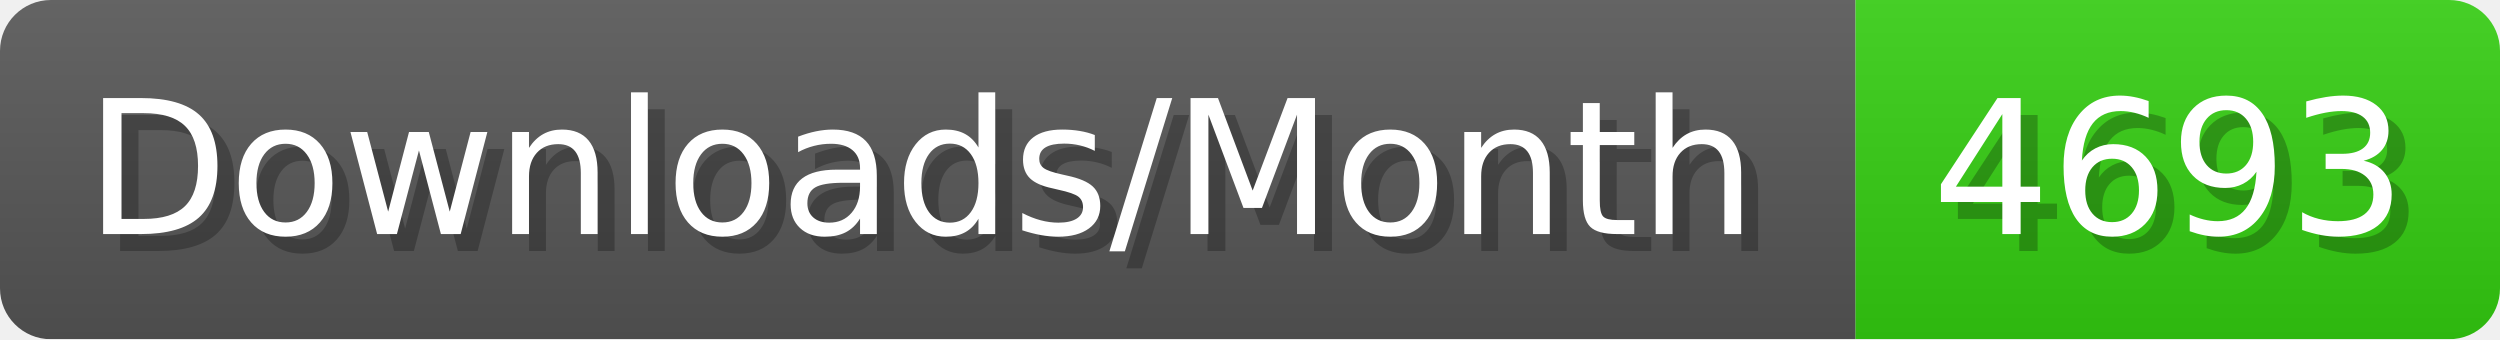
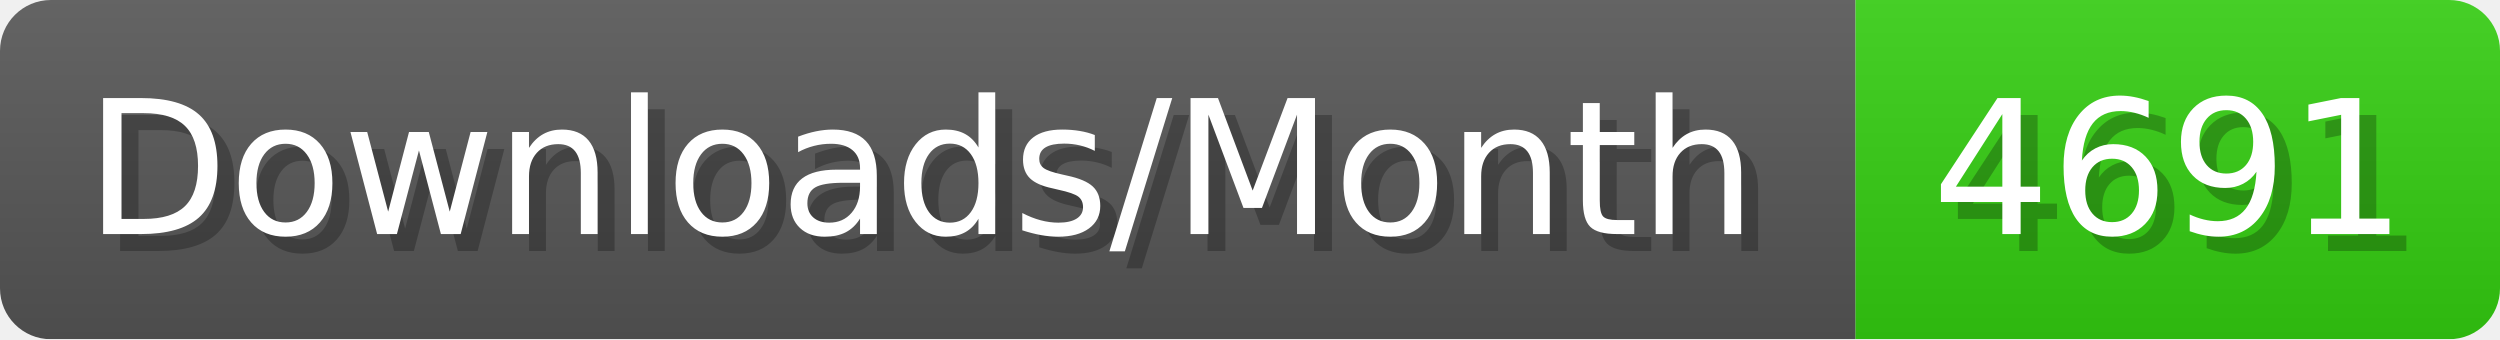
- <svg xmlns="http://www.w3.org/2000/svg" width="147.4" height="20" viewBox="0 0 1474 200" role="img" aria-label="Downloads/Month: 4693">
+ <svg xmlns="http://www.w3.org/2000/svg" width="147.4" height="20" viewBox="0 0 1474 200" role="img" aria-label="Downloads/Month: 4691">
  <linearGradient id="YlXUI" x2="0" y2="100%">
    <stop offset="0" stop-opacity=".1" stop-color="#EEE" />
    <stop offset="1" stop-opacity=".1" />
  </linearGradient>
  <mask id="JHhop">
    <rect width="1474" height="200" rx="30" fill="#FFF" />
  </mask>
  <g mask="url(#JHhop)">
    <rect width="1094" height="200" fill="#555" />
    <rect width="380" height="200" fill="#3C1" x="1094" />
    <rect width="1474" height="200" fill="url(#YlXUI)" />
  </g>
  <g aria-hidden="true" fill="#fff" text-anchor="start" font-family="Verdana,DejaVu Sans,sans-serif" font-size="110">
    <text x="60" y="148" textLength="994" fill="#000" opacity="0.25">Downloads/Month</text>
    <text x="50" y="138" textLength="994">Downloads/Month</text>
-     <text x="1149" y="148" textLength="280" fill="#000" opacity="0.25">4693</text>
-     <text x="1139" y="138" textLength="280">4693</text>
+     <text x="1149" y="148" textLength="280" fill="#000" opacity="0.25">4691</text>
+     <text x="1139" y="138" textLength="280">4691</text>
  </g>
</svg>
